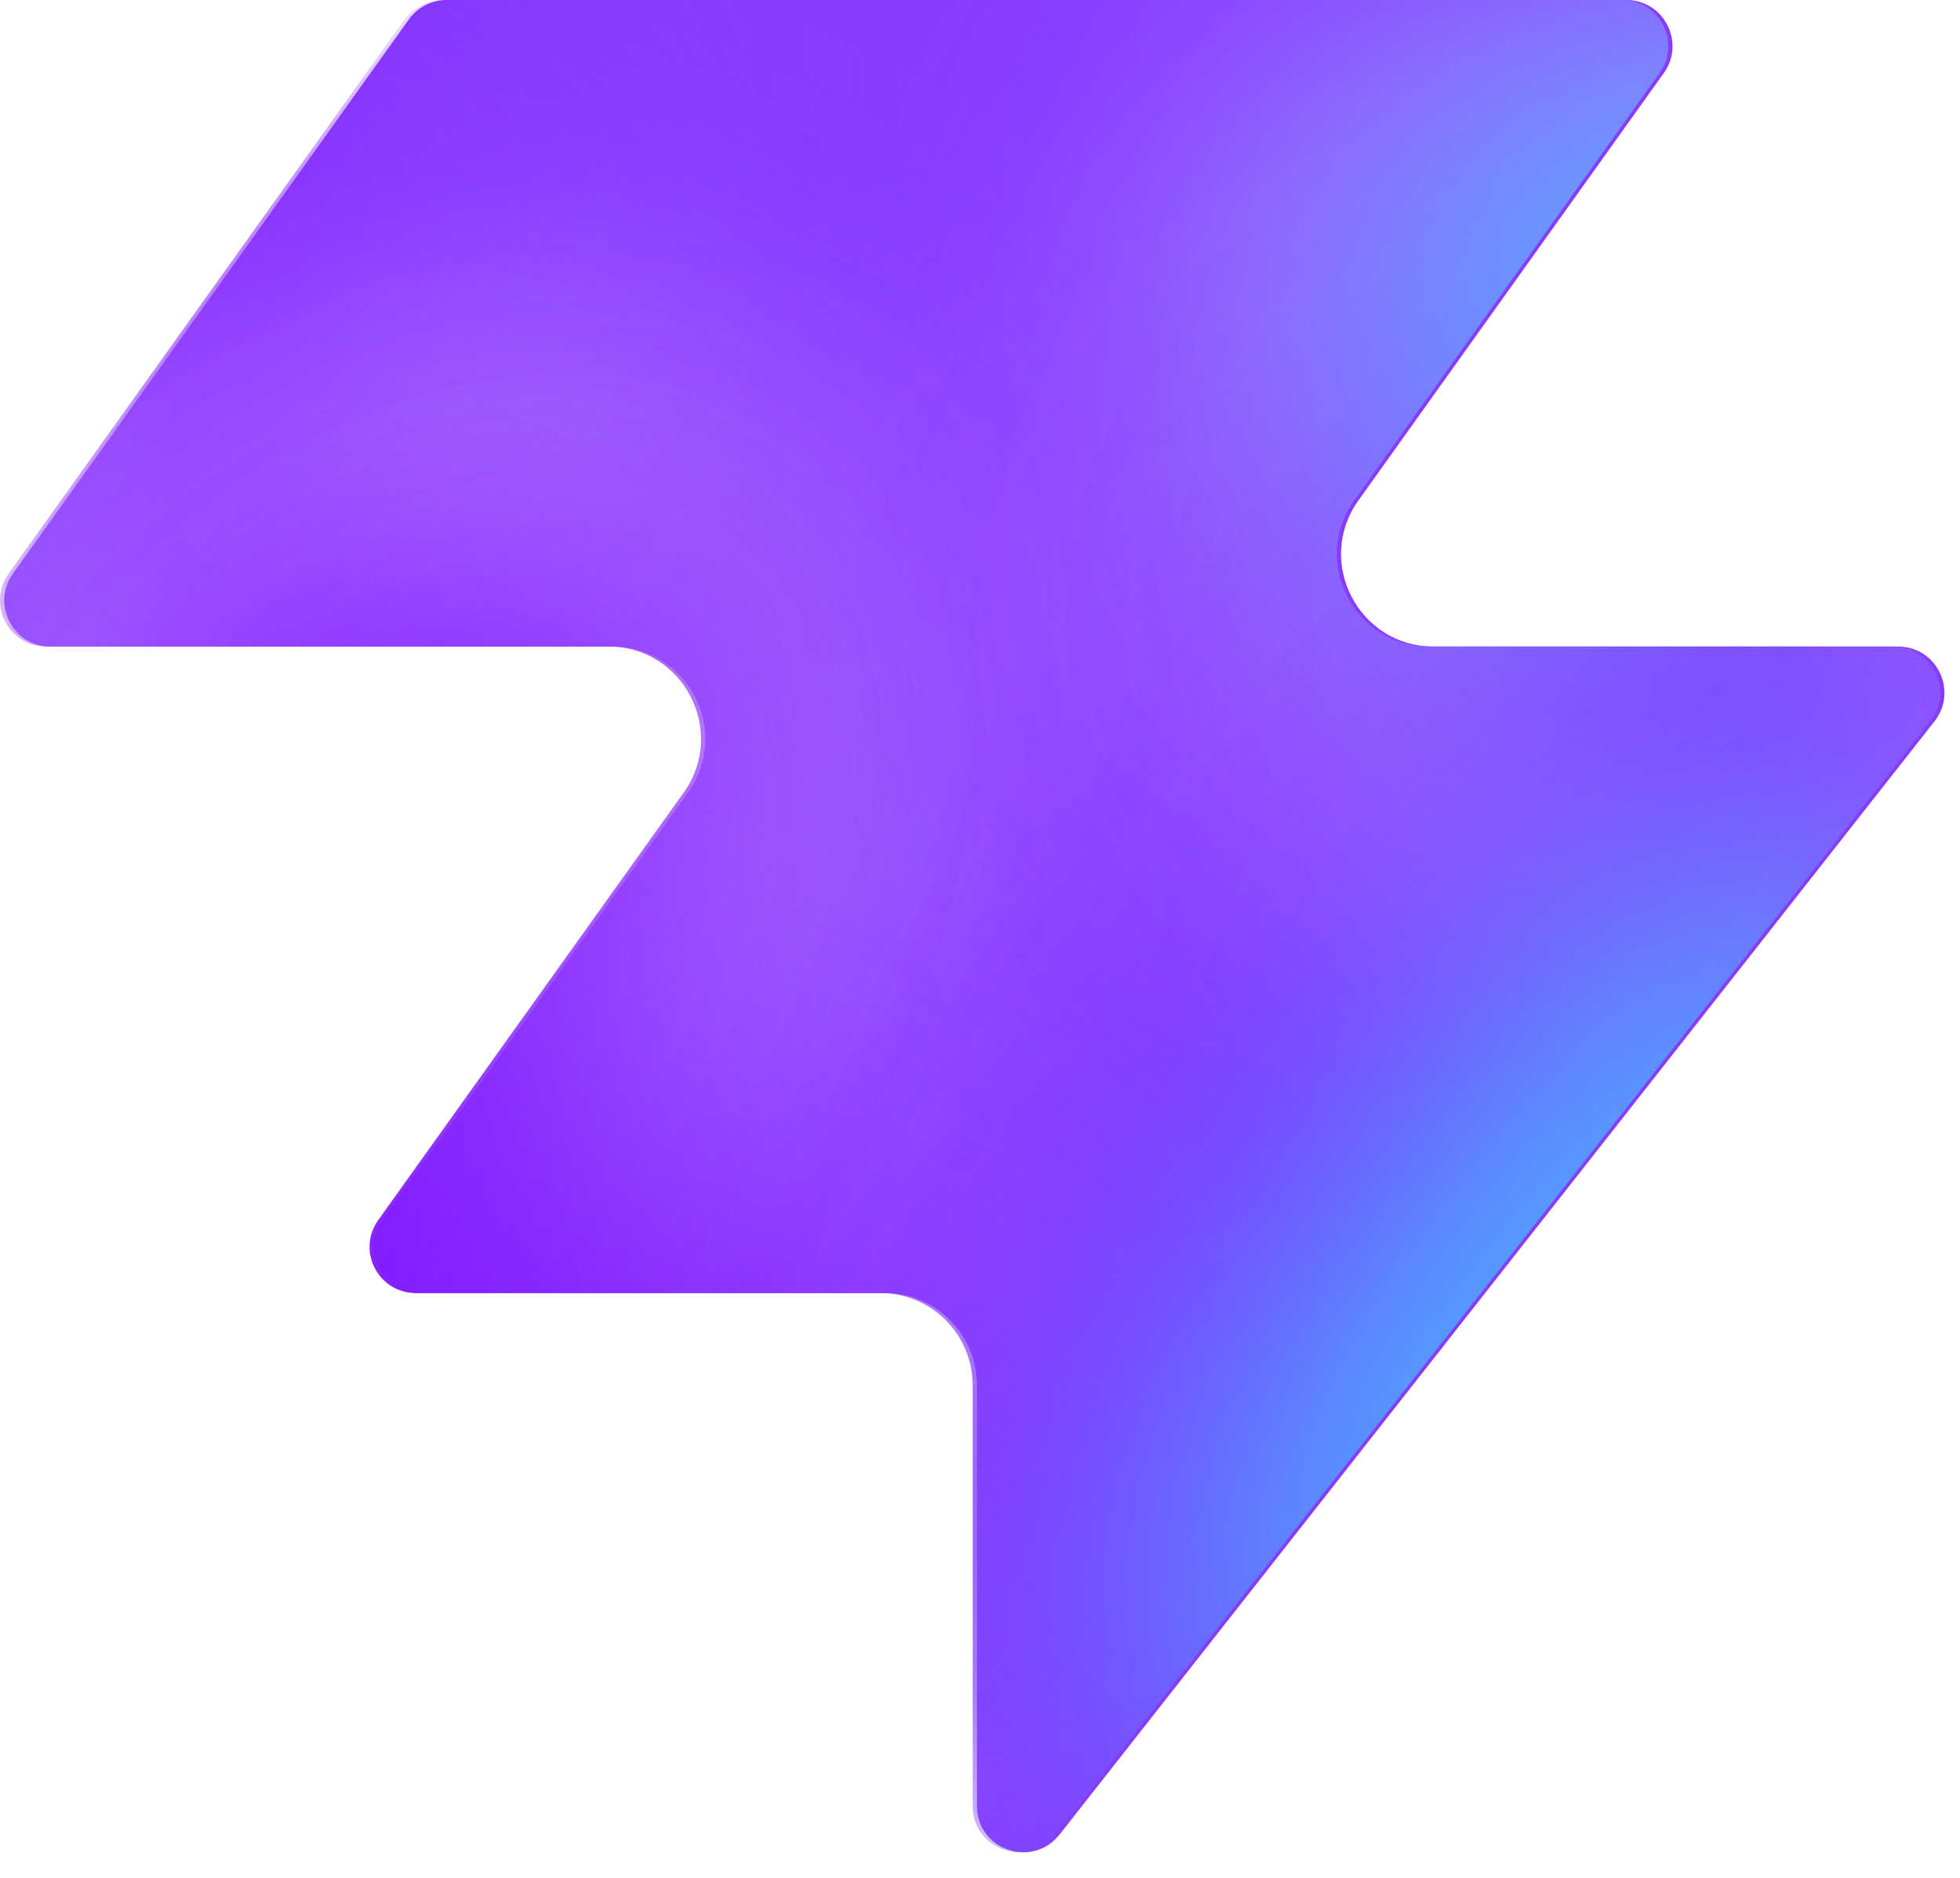
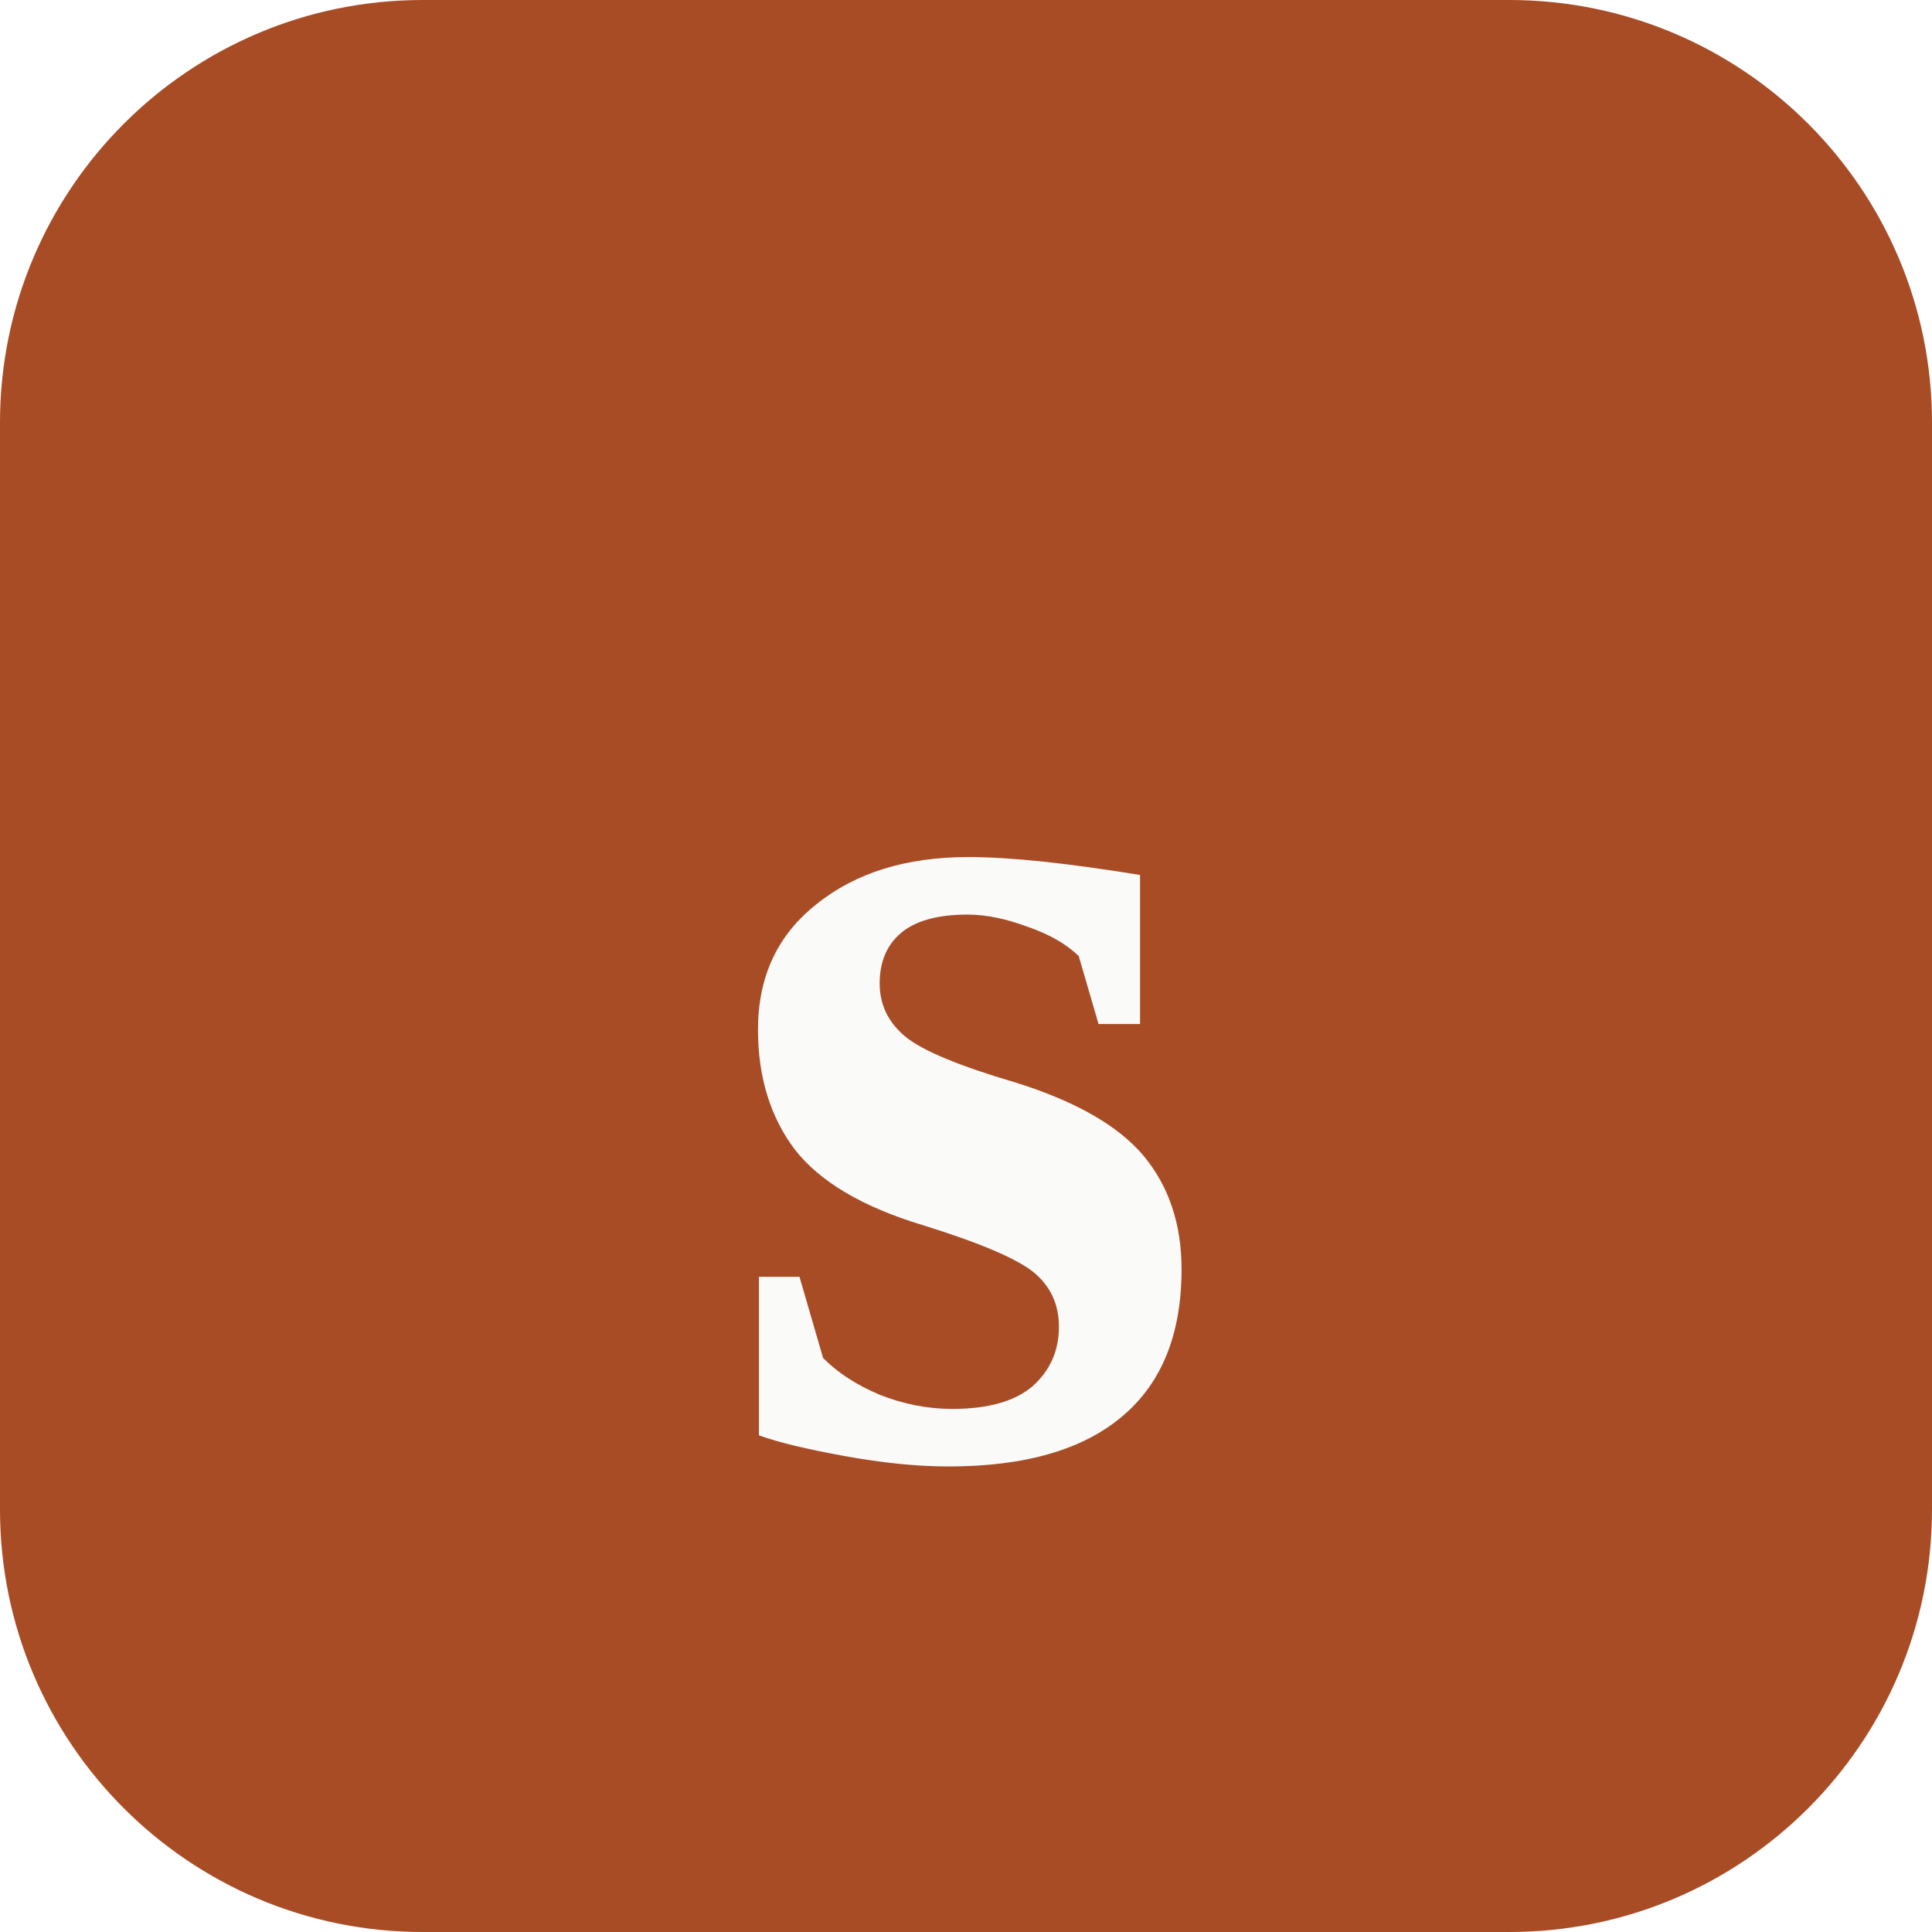
- <svg xmlns="http://www.w3.org/2000/svg" width="48" height="46" fill="none" viewBox="0 0 48 46">
-   <path fill="#863bff" d="M25.946 44.938c-.664.845-2.021.375-2.021-.698V33.937a2.26 2.26 0 0 0-2.262-2.262H10.287c-.92 0-1.456-1.04-.92-1.788l7.48-10.471c1.07-1.497 0-3.578-1.842-3.578H1.237c-.92 0-1.456-1.04-.92-1.788L10.013.474c.214-.297.556-.474.92-.474h28.894c.92 0 1.456 1.04.92 1.788l-7.48 10.471c-1.07 1.498 0 3.579 1.842 3.579h11.377c.943 0 1.473 1.088.89 1.83L25.947 44.94z" style="fill:#863bff;fill:color(display-p3 .525 .23 1);fill-opacity:1" />
-   <mask id="a" width="48" height="46" x="0" y="0" maskUnits="userSpaceOnUse" style="mask-type:alpha">
-     <path fill="#000" d="M25.842 44.938c-.664.844-2.021.375-2.021-.698V33.937a2.26 2.26 0 0 0-2.262-2.262H10.183c-.92 0-1.456-1.04-.92-1.788l7.48-10.471c1.07-1.498 0-3.579-1.842-3.579H1.133c-.92 0-1.456-1.04-.92-1.787L9.91.473c.214-.297.556-.474.92-.474h28.894c.92 0 1.456 1.04.92 1.788l-7.48 10.471c-1.07 1.498 0 3.578 1.842 3.578h11.377c.943 0 1.473 1.088.89 1.832L25.843 44.94z" style="fill:#000;fill-opacity:1" />
-   </mask>
-   <g mask="url(#a)">
-     <g filter="url(#b)">
-       <ellipse cx="5.508" cy="14.704" fill="#ede6ff" rx="5.508" ry="14.704" style="fill:#ede6ff;fill:color(display-p3 .927 .903 1);fill-opacity:1" transform="matrix(.00324 1 1 -.00324 -4.47 31.516)" />
-     </g>
-     <g filter="url(#c)">
-       <ellipse cx="10.399" cy="29.851" fill="#ede6ff" rx="10.399" ry="29.851" style="fill:#ede6ff;fill:color(display-p3 .927 .903 1);fill-opacity:1" transform="matrix(.00324 1 1 -.00324 -39.328 7.883)" />
-     </g>
-     <g filter="url(#d)">
-       <ellipse cx="5.508" cy="30.487" fill="#7e14ff" rx="5.508" ry="30.487" style="fill:#7e14ff;fill:color(display-p3 .492 .077 1);fill-opacity:1" transform="rotate(89.814 -25.913 -14.639)scale(1 -1)" />
-     </g>
-     <g filter="url(#e)">
-       <ellipse cx="5.508" cy="30.599" fill="#7e14ff" rx="5.508" ry="30.599" style="fill:#7e14ff;fill:color(display-p3 .492 .077 1);fill-opacity:1" transform="rotate(89.814 -32.644 -3.334)scale(1 -1)" />
-     </g>
-     <g filter="url(#f)">
-       <ellipse cx="5.508" cy="30.599" fill="#7e14ff" rx="5.508" ry="30.599" style="fill:#7e14ff;fill:color(display-p3 .492 .077 1);fill-opacity:1" transform="matrix(.00324 1 1 -.00324 -34.34 30.47)" />
-     </g>
-     <g filter="url(#g)">
-       <ellipse cx="14.072" cy="22.078" fill="#ede6ff" rx="14.072" ry="22.078" style="fill:#ede6ff;fill:color(display-p3 .927 .903 1);fill-opacity:1" transform="rotate(93.35 24.506 48.493)scale(-1 1)" />
-     </g>
-     <g filter="url(#h)">
-       <ellipse cx="3.47" cy="21.501" fill="#7e14ff" rx="3.47" ry="21.501" style="fill:#7e14ff;fill:color(display-p3 .492 .077 1);fill-opacity:1" transform="rotate(89.009 28.708 47.59)scale(-1 1)" />
-     </g>
-     <g filter="url(#i)">
-       <ellipse cx="3.47" cy="21.501" fill="#7e14ff" rx="3.47" ry="21.501" style="fill:#7e14ff;fill:color(display-p3 .492 .077 1);fill-opacity:1" transform="rotate(89.009 28.708 47.59)scale(-1 1)" />
-     </g>
-     <g filter="url(#j)">
-       <ellipse cx=".387" cy="8.972" fill="#7e14ff" rx="4.407" ry="29.108" style="fill:#7e14ff;fill:color(display-p3 .492 .077 1);fill-opacity:1" transform="rotate(39.51 .387 8.972)" />
-     </g>
-     <g filter="url(#k)">
-       <ellipse cx="47.523" cy="-6.092" fill="#7e14ff" rx="4.407" ry="29.108" style="fill:#7e14ff;fill:color(display-p3 .492 .077 1);fill-opacity:1" transform="rotate(37.892 47.523 -6.092)" />
-     </g>
-     <g filter="url(#l)">
-       <ellipse cx="41.412" cy="6.333" fill="#47bfff" rx="5.971" ry="9.665" style="fill:#47bfff;fill:color(display-p3 .28 .748 1);fill-opacity:1" transform="rotate(37.892 41.412 6.333)" />
-     </g>
-     <g filter="url(#m)">
-       <ellipse cx="-1.879" cy="38.332" fill="#7e14ff" rx="4.407" ry="29.108" style="fill:#7e14ff;fill:color(display-p3 .492 .077 1);fill-opacity:1" transform="rotate(37.892 -1.88 38.332)" />
-     </g>
-     <g filter="url(#n)">
-       <ellipse cx="-1.879" cy="38.332" fill="#7e14ff" rx="4.407" ry="29.108" style="fill:#7e14ff;fill:color(display-p3 .492 .077 1);fill-opacity:1" transform="rotate(37.892 -1.88 38.332)" />
-     </g>
-     <g filter="url(#o)">
-       <ellipse cx="35.651" cy="29.907" fill="#7e14ff" rx="4.407" ry="29.108" style="fill:#7e14ff;fill:color(display-p3 .492 .077 1);fill-opacity:1" transform="rotate(37.892 35.651 29.907)" />
-     </g>
-     <g filter="url(#p)">
-       <ellipse cx="38.418" cy="32.4" fill="#47bfff" rx="5.971" ry="15.297" style="fill:#47bfff;fill:color(display-p3 .28 .748 1);fill-opacity:1" transform="rotate(37.892 38.418 32.4)" />
-     </g>
-   </g>
-   <defs>
-     <filter id="b" width="60.045" height="41.654" x="-19.77" y="16.149" color-interpolation-filters="sRGB" filterUnits="userSpaceOnUse">
-       <feFlood flood-opacity="0" result="BackgroundImageFix" />
-       <feBlend in="SourceGraphic" in2="BackgroundImageFix" result="shape" />
-       <feGaussianBlur result="effect1_foregroundBlur_2002_17158" stdDeviation="7.659" />
-     </filter>
-     <filter id="c" width="90.34" height="51.437" x="-54.613" y="-7.533" color-interpolation-filters="sRGB" filterUnits="userSpaceOnUse">
-       <feFlood flood-opacity="0" result="BackgroundImageFix" />
-       <feBlend in="SourceGraphic" in2="BackgroundImageFix" result="shape" />
-       <feGaussianBlur result="effect1_foregroundBlur_2002_17158" stdDeviation="7.659" />
-     </filter>
-     <filter id="d" width="79.355" height="29.4" x="-49.64" y="2.03" color-interpolation-filters="sRGB" filterUnits="userSpaceOnUse">
-       <feFlood flood-opacity="0" result="BackgroundImageFix" />
-       <feBlend in="SourceGraphic" in2="BackgroundImageFix" result="shape" />
-       <feGaussianBlur result="effect1_foregroundBlur_2002_17158" stdDeviation="4.596" />
-     </filter>
-     <filter id="e" width="79.579" height="29.4" x="-45.045" y="20.029" color-interpolation-filters="sRGB" filterUnits="userSpaceOnUse">
-       <feFlood flood-opacity="0" result="BackgroundImageFix" />
-       <feBlend in="SourceGraphic" in2="BackgroundImageFix" result="shape" />
-       <feGaussianBlur result="effect1_foregroundBlur_2002_17158" stdDeviation="4.596" />
-     </filter>
-     <filter id="f" width="79.579" height="29.4" x="-43.513" y="21.178" color-interpolation-filters="sRGB" filterUnits="userSpaceOnUse">
-       <feFlood flood-opacity="0" result="BackgroundImageFix" />
-       <feBlend in="SourceGraphic" in2="BackgroundImageFix" result="shape" />
-       <feGaussianBlur result="effect1_foregroundBlur_2002_17158" stdDeviation="4.596" />
-     </filter>
-     <filter id="g" width="74.749" height="58.852" x="15.756" y="-17.901" color-interpolation-filters="sRGB" filterUnits="userSpaceOnUse">
-       <feFlood flood-opacity="0" result="BackgroundImageFix" />
-       <feBlend in="SourceGraphic" in2="BackgroundImageFix" result="shape" />
-       <feGaussianBlur result="effect1_foregroundBlur_2002_17158" stdDeviation="7.659" />
-     </filter>
-     <filter id="h" width="61.377" height="25.362" x="23.548" y="2.284" color-interpolation-filters="sRGB" filterUnits="userSpaceOnUse">
-       <feFlood flood-opacity="0" result="BackgroundImageFix" />
-       <feBlend in="SourceGraphic" in2="BackgroundImageFix" result="shape" />
-       <feGaussianBlur result="effect1_foregroundBlur_2002_17158" stdDeviation="4.596" />
-     </filter>
-     <filter id="i" width="61.377" height="25.362" x="23.548" y="2.284" color-interpolation-filters="sRGB" filterUnits="userSpaceOnUse">
-       <feFlood flood-opacity="0" result="BackgroundImageFix" />
-       <feBlend in="SourceGraphic" in2="BackgroundImageFix" result="shape" />
-       <feGaussianBlur result="effect1_foregroundBlur_2002_17158" stdDeviation="4.596" />
-     </filter>
-     <filter id="j" width="56.045" height="63.649" x="-27.636" y="-22.853" color-interpolation-filters="sRGB" filterUnits="userSpaceOnUse">
-       <feFlood flood-opacity="0" result="BackgroundImageFix" />
-       <feBlend in="SourceGraphic" in2="BackgroundImageFix" result="shape" />
-       <feGaussianBlur result="effect1_foregroundBlur_2002_17158" stdDeviation="4.596" />
-     </filter>
-     <filter id="k" width="54.814" height="64.646" x="20.116" y="-38.415" color-interpolation-filters="sRGB" filterUnits="userSpaceOnUse">
-       <feFlood flood-opacity="0" result="BackgroundImageFix" />
-       <feBlend in="SourceGraphic" in2="BackgroundImageFix" result="shape" />
-       <feGaussianBlur result="effect1_foregroundBlur_2002_17158" stdDeviation="4.596" />
-     </filter>
-     <filter id="l" width="33.541" height="35.313" x="24.641" y="-11.323" color-interpolation-filters="sRGB" filterUnits="userSpaceOnUse">
-       <feFlood flood-opacity="0" result="BackgroundImageFix" />
-       <feBlend in="SourceGraphic" in2="BackgroundImageFix" result="shape" />
-       <feGaussianBlur result="effect1_foregroundBlur_2002_17158" stdDeviation="4.596" />
-     </filter>
-     <filter id="m" width="54.814" height="64.646" x="-29.286" y="6.009" color-interpolation-filters="sRGB" filterUnits="userSpaceOnUse">
-       <feFlood flood-opacity="0" result="BackgroundImageFix" />
-       <feBlend in="SourceGraphic" in2="BackgroundImageFix" result="shape" />
-       <feGaussianBlur result="effect1_foregroundBlur_2002_17158" stdDeviation="4.596" />
-     </filter>
-     <filter id="n" width="54.814" height="64.646" x="-29.286" y="6.009" color-interpolation-filters="sRGB" filterUnits="userSpaceOnUse">
-       <feFlood flood-opacity="0" result="BackgroundImageFix" />
-       <feBlend in="SourceGraphic" in2="BackgroundImageFix" result="shape" />
-       <feGaussianBlur result="effect1_foregroundBlur_2002_17158" stdDeviation="4.596" />
-     </filter>
-     <filter id="o" width="54.814" height="64.646" x="8.244" y="-2.416" color-interpolation-filters="sRGB" filterUnits="userSpaceOnUse">
-       <feFlood flood-opacity="0" result="BackgroundImageFix" />
-       <feBlend in="SourceGraphic" in2="BackgroundImageFix" result="shape" />
-       <feGaussianBlur result="effect1_foregroundBlur_2002_17158" stdDeviation="4.596" />
-     </filter>
-     <filter id="p" width="39.409" height="43.623" x="18.713" y="10.588" color-interpolation-filters="sRGB" filterUnits="userSpaceOnUse">
-       <feFlood flood-opacity="0" result="BackgroundImageFix" />
-       <feBlend in="SourceGraphic" in2="BackgroundImageFix" result="shape" />
-       <feGaussianBlur result="effect1_foregroundBlur_2002_17158" stdDeviation="4.596" />
-     </filter>
-   </defs>
+ <svg xmlns="http://www.w3.org/2000/svg" viewBox="0 0 32 32" width="32" height="32" role="img" aria-label="Sambung">
+   <rect width="32" height="32" rx="7" fill="#a84c26" />
+   <text x="16" y="17" text-anchor="middle" dominant-baseline="central" font-family="Fraunces, Georgia, 'Times New Roman', serif" font-size="21" font-weight="600" fill="#fafaf9">s</text>
</svg>
